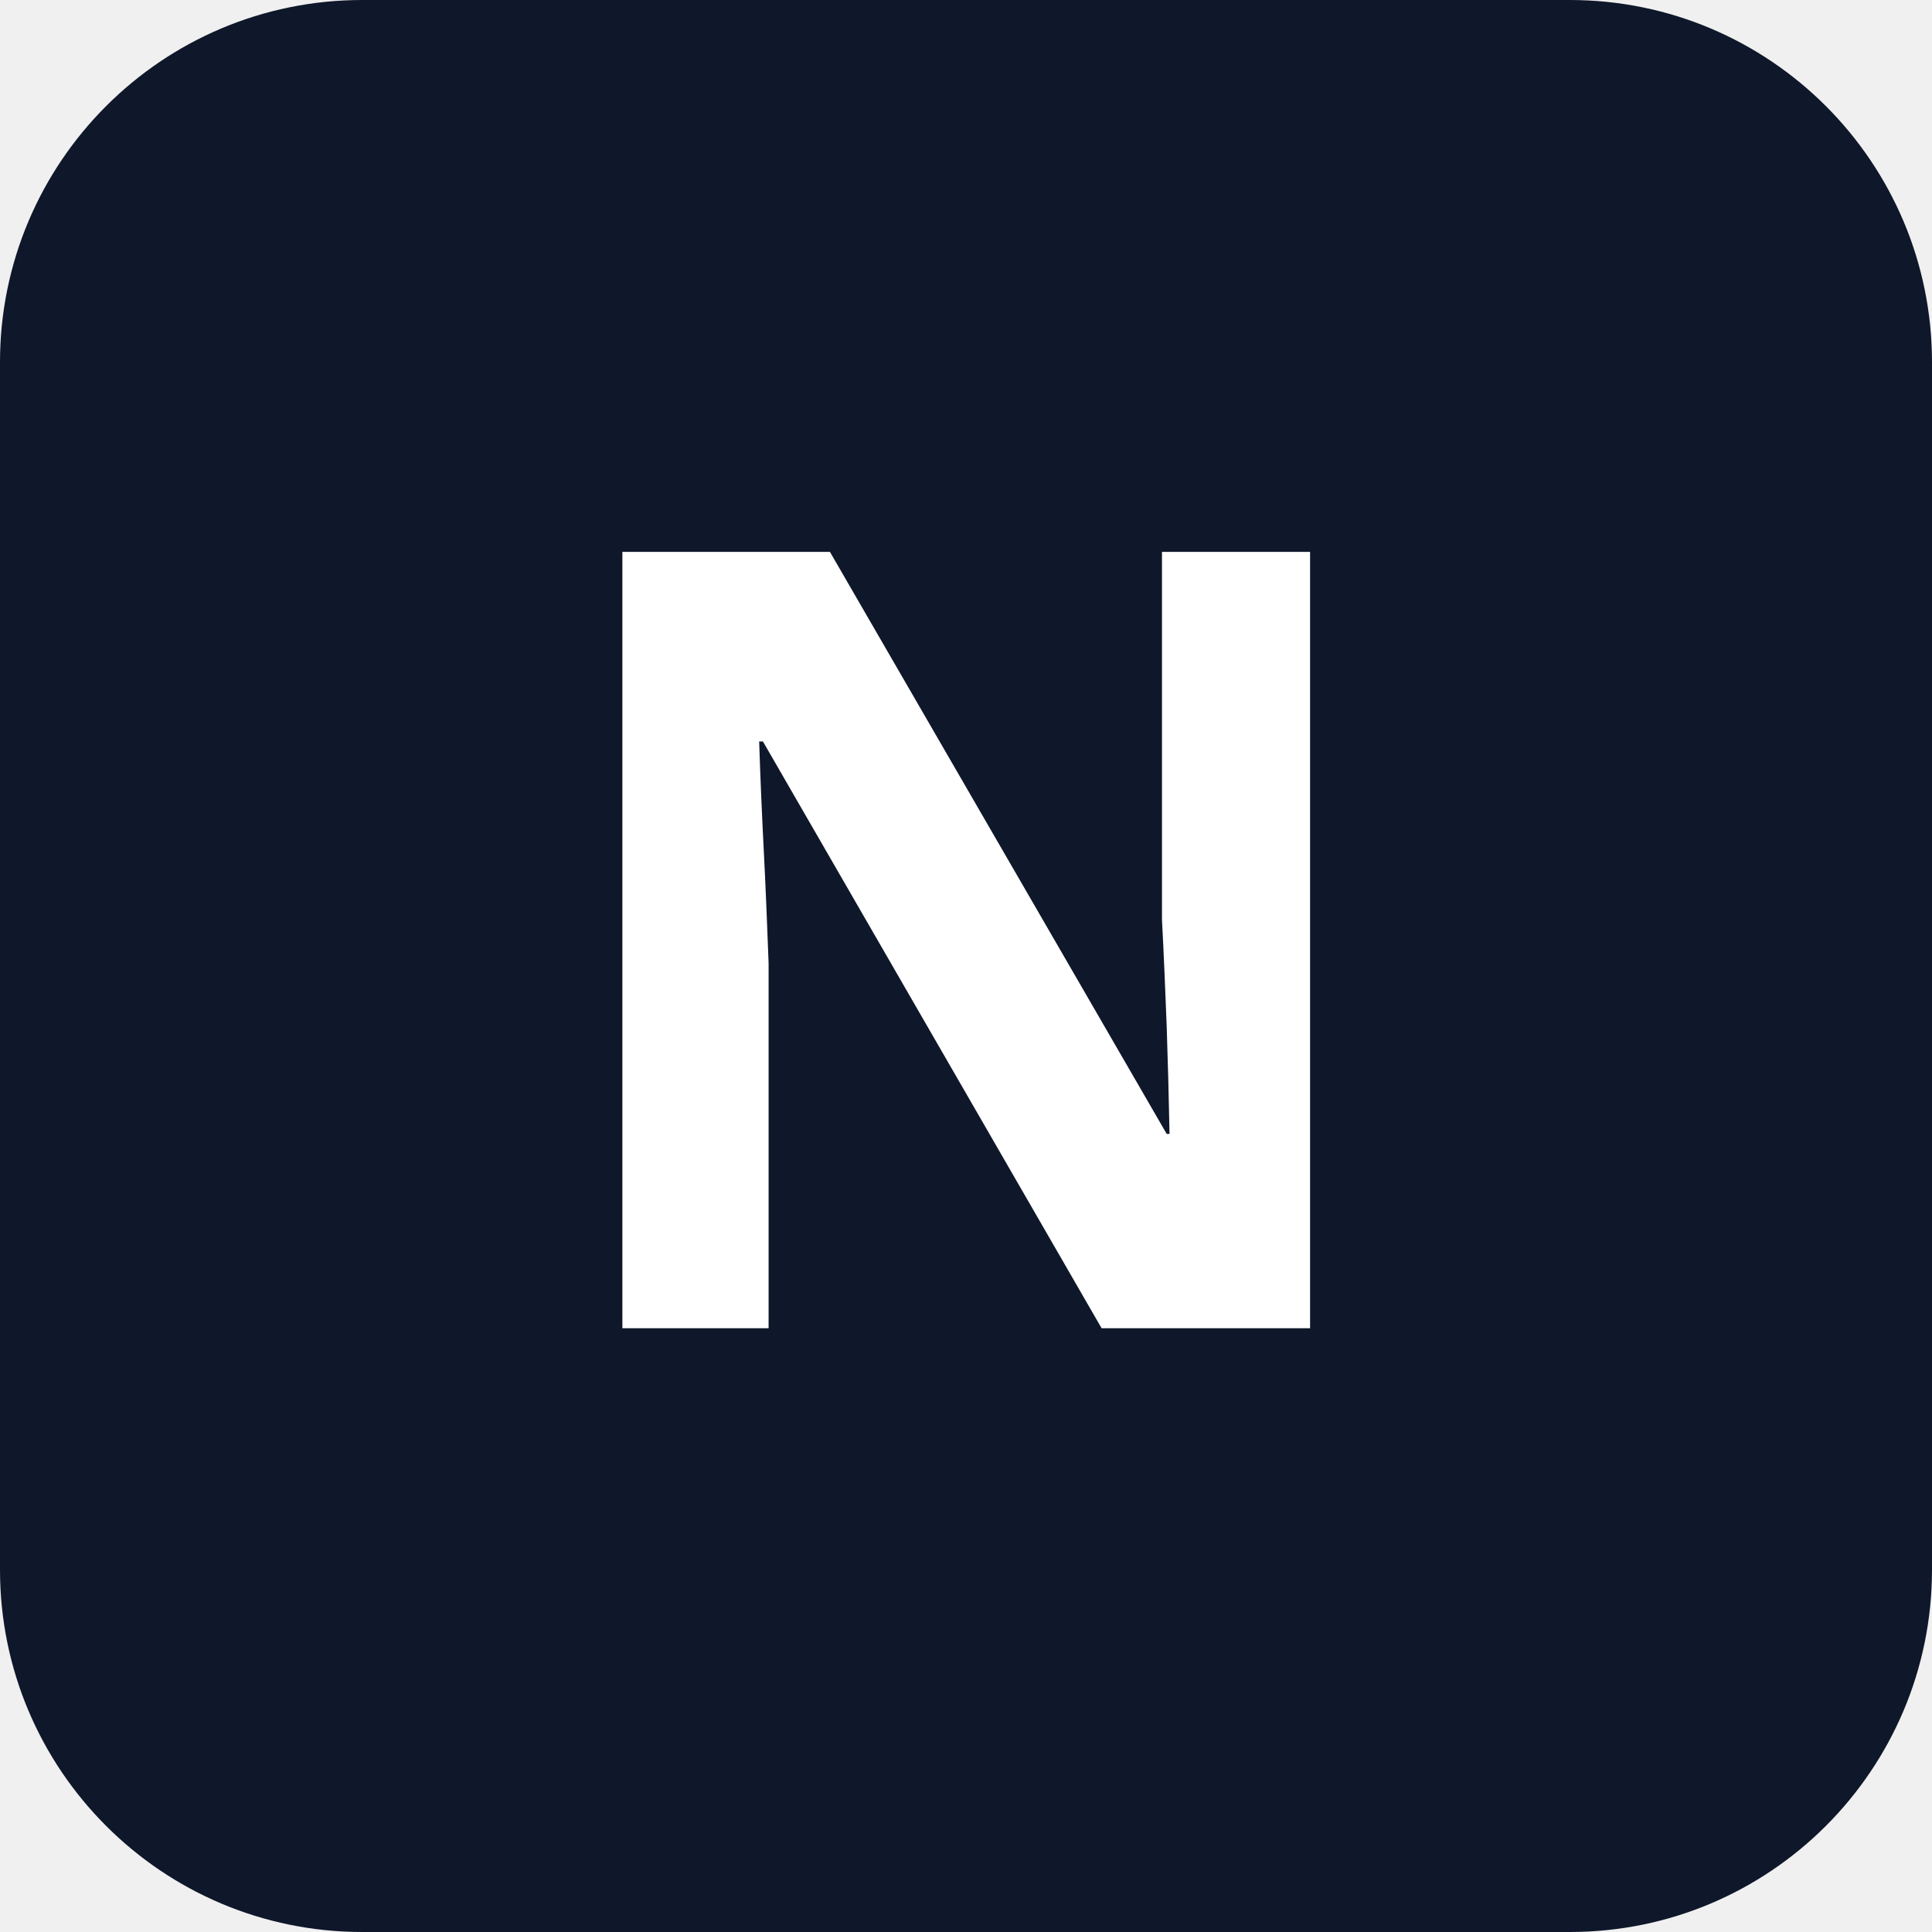
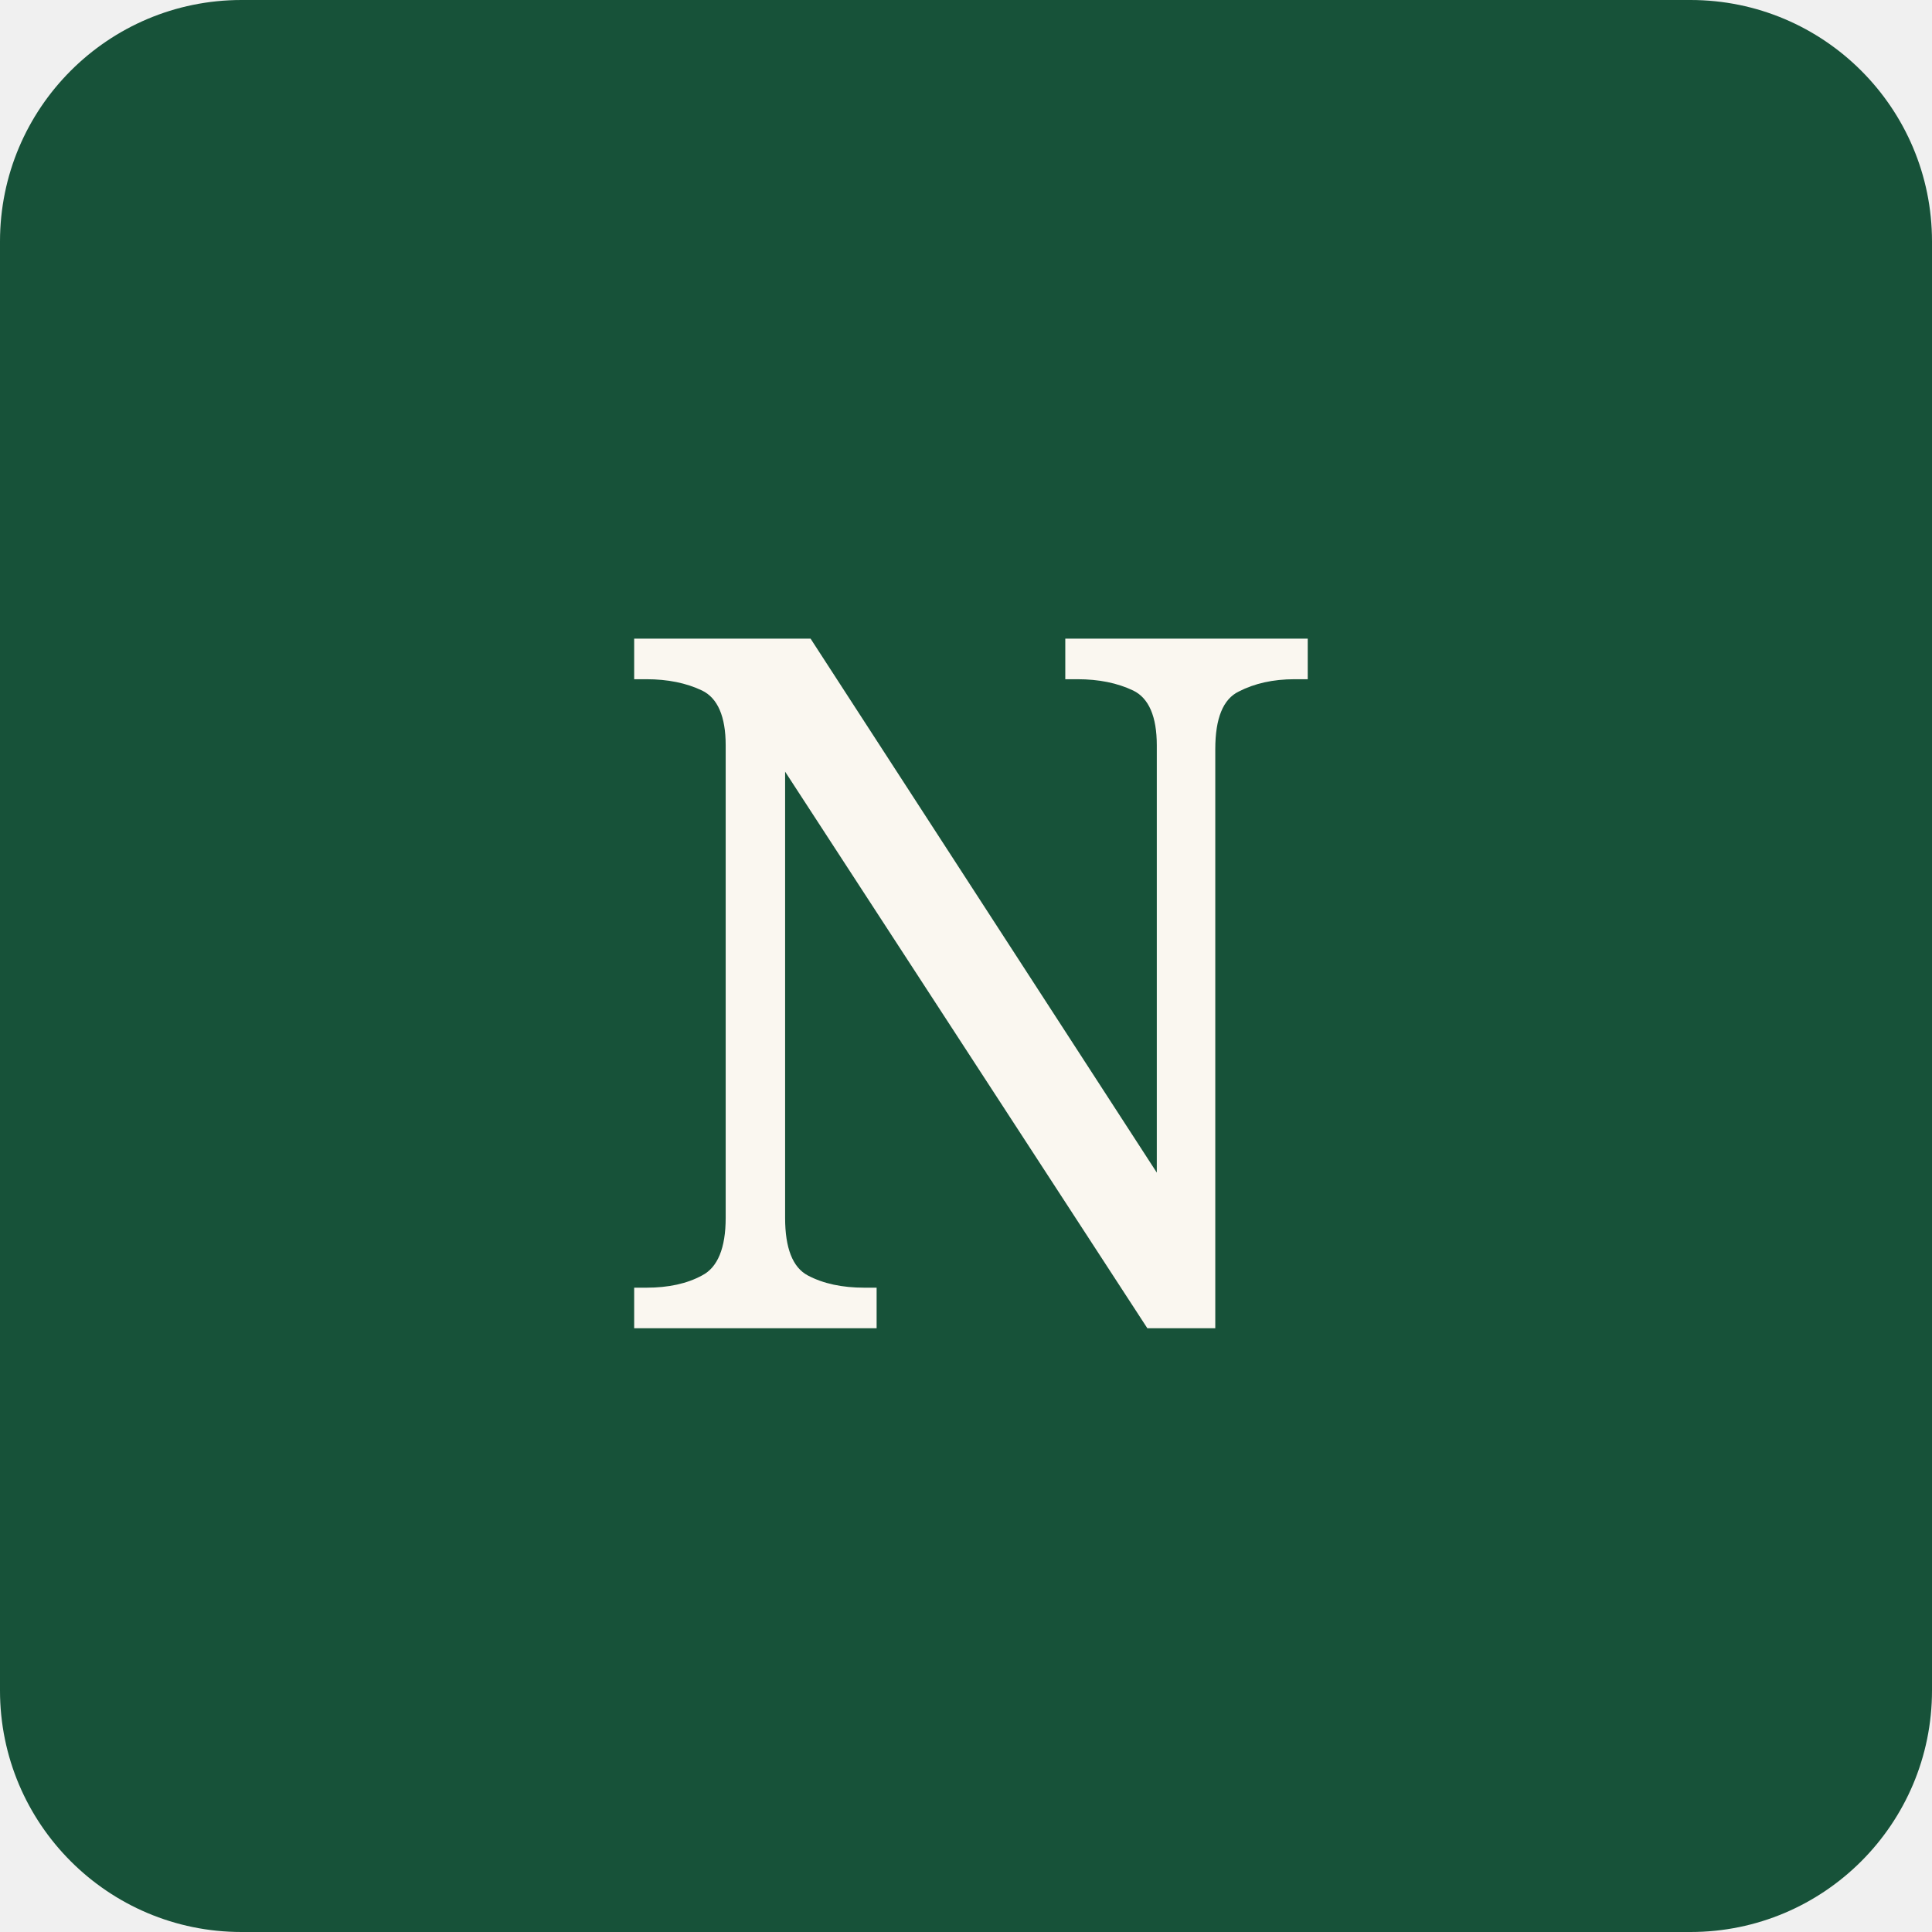
<svg xmlns="http://www.w3.org/2000/svg" viewBox="0 0 32 32">
-   <rect width="32" height="32" rx="6" fill="#0f172a" />
-   <text x="16" y="22" text-anchor="middle" font-family="sans-serif" font-size="18" font-weight="700" fill="#fff">N</text>
+   <rect width="32" height="32" rx="4" fill="#175239" />
+   <text x="16" y="22" text-anchor="middle" font-family="Georgia, serif" font-size="16" fill="#FAF7F0">N</text>
</svg>
